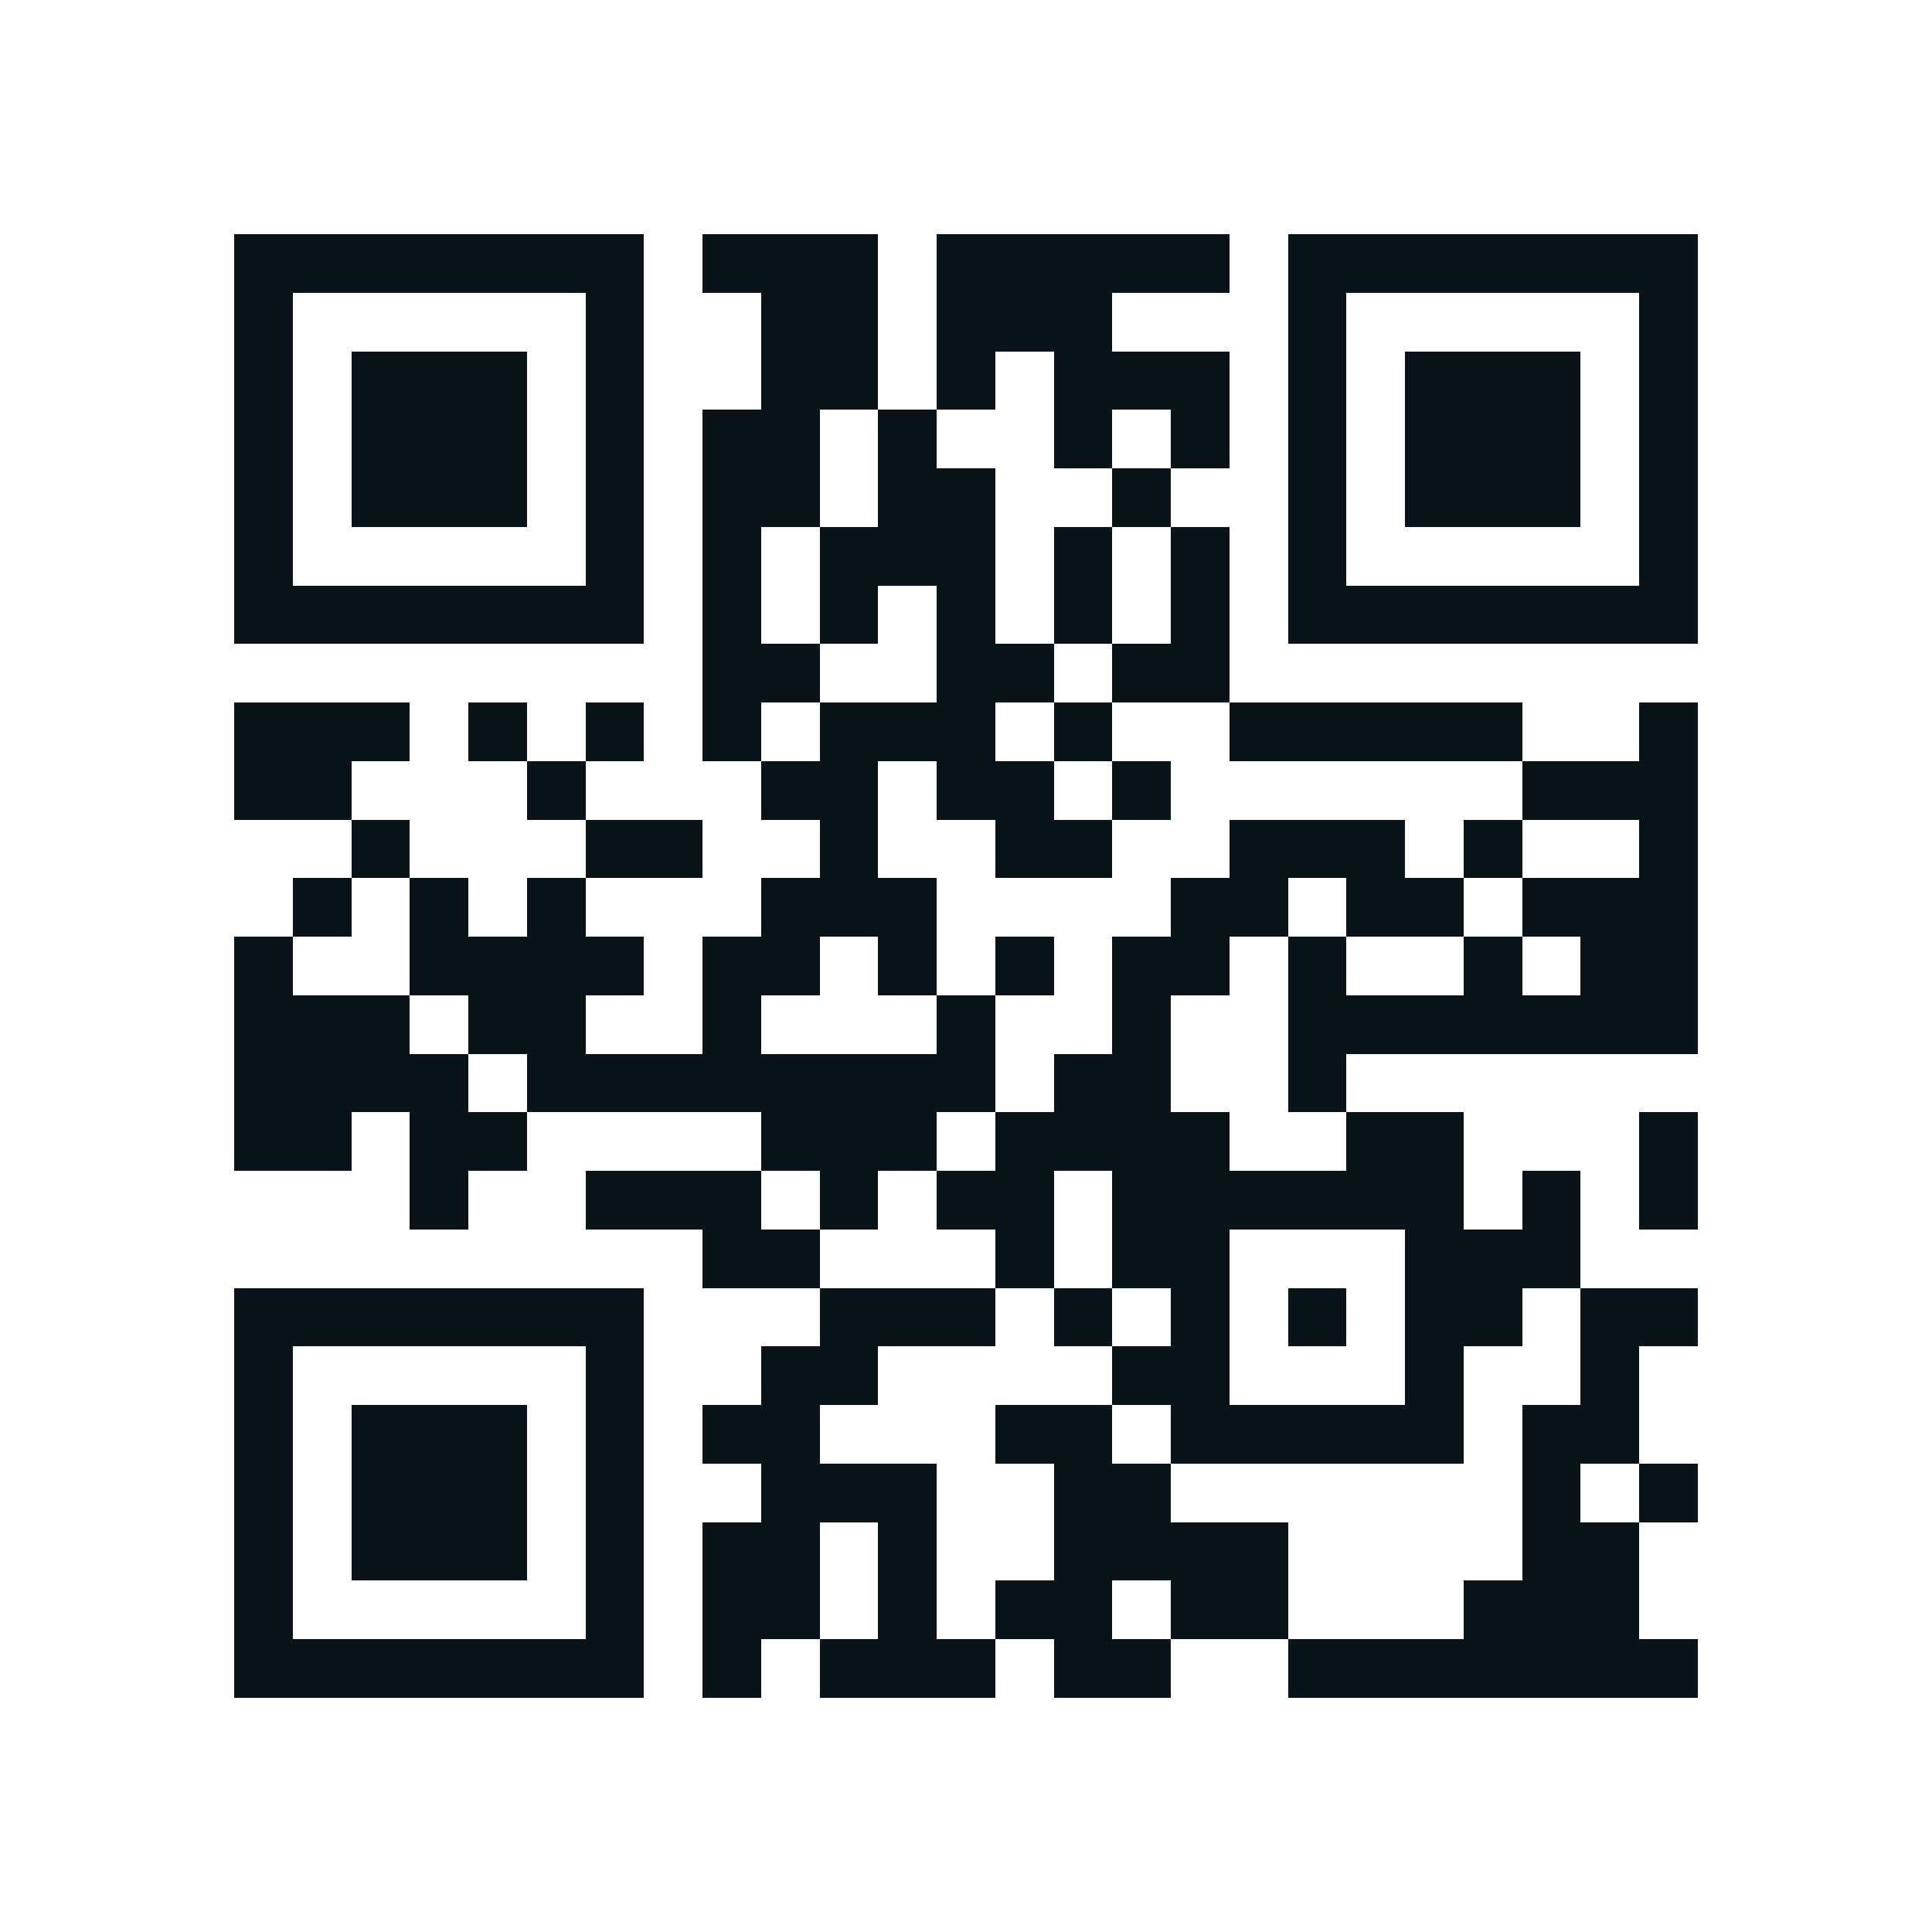
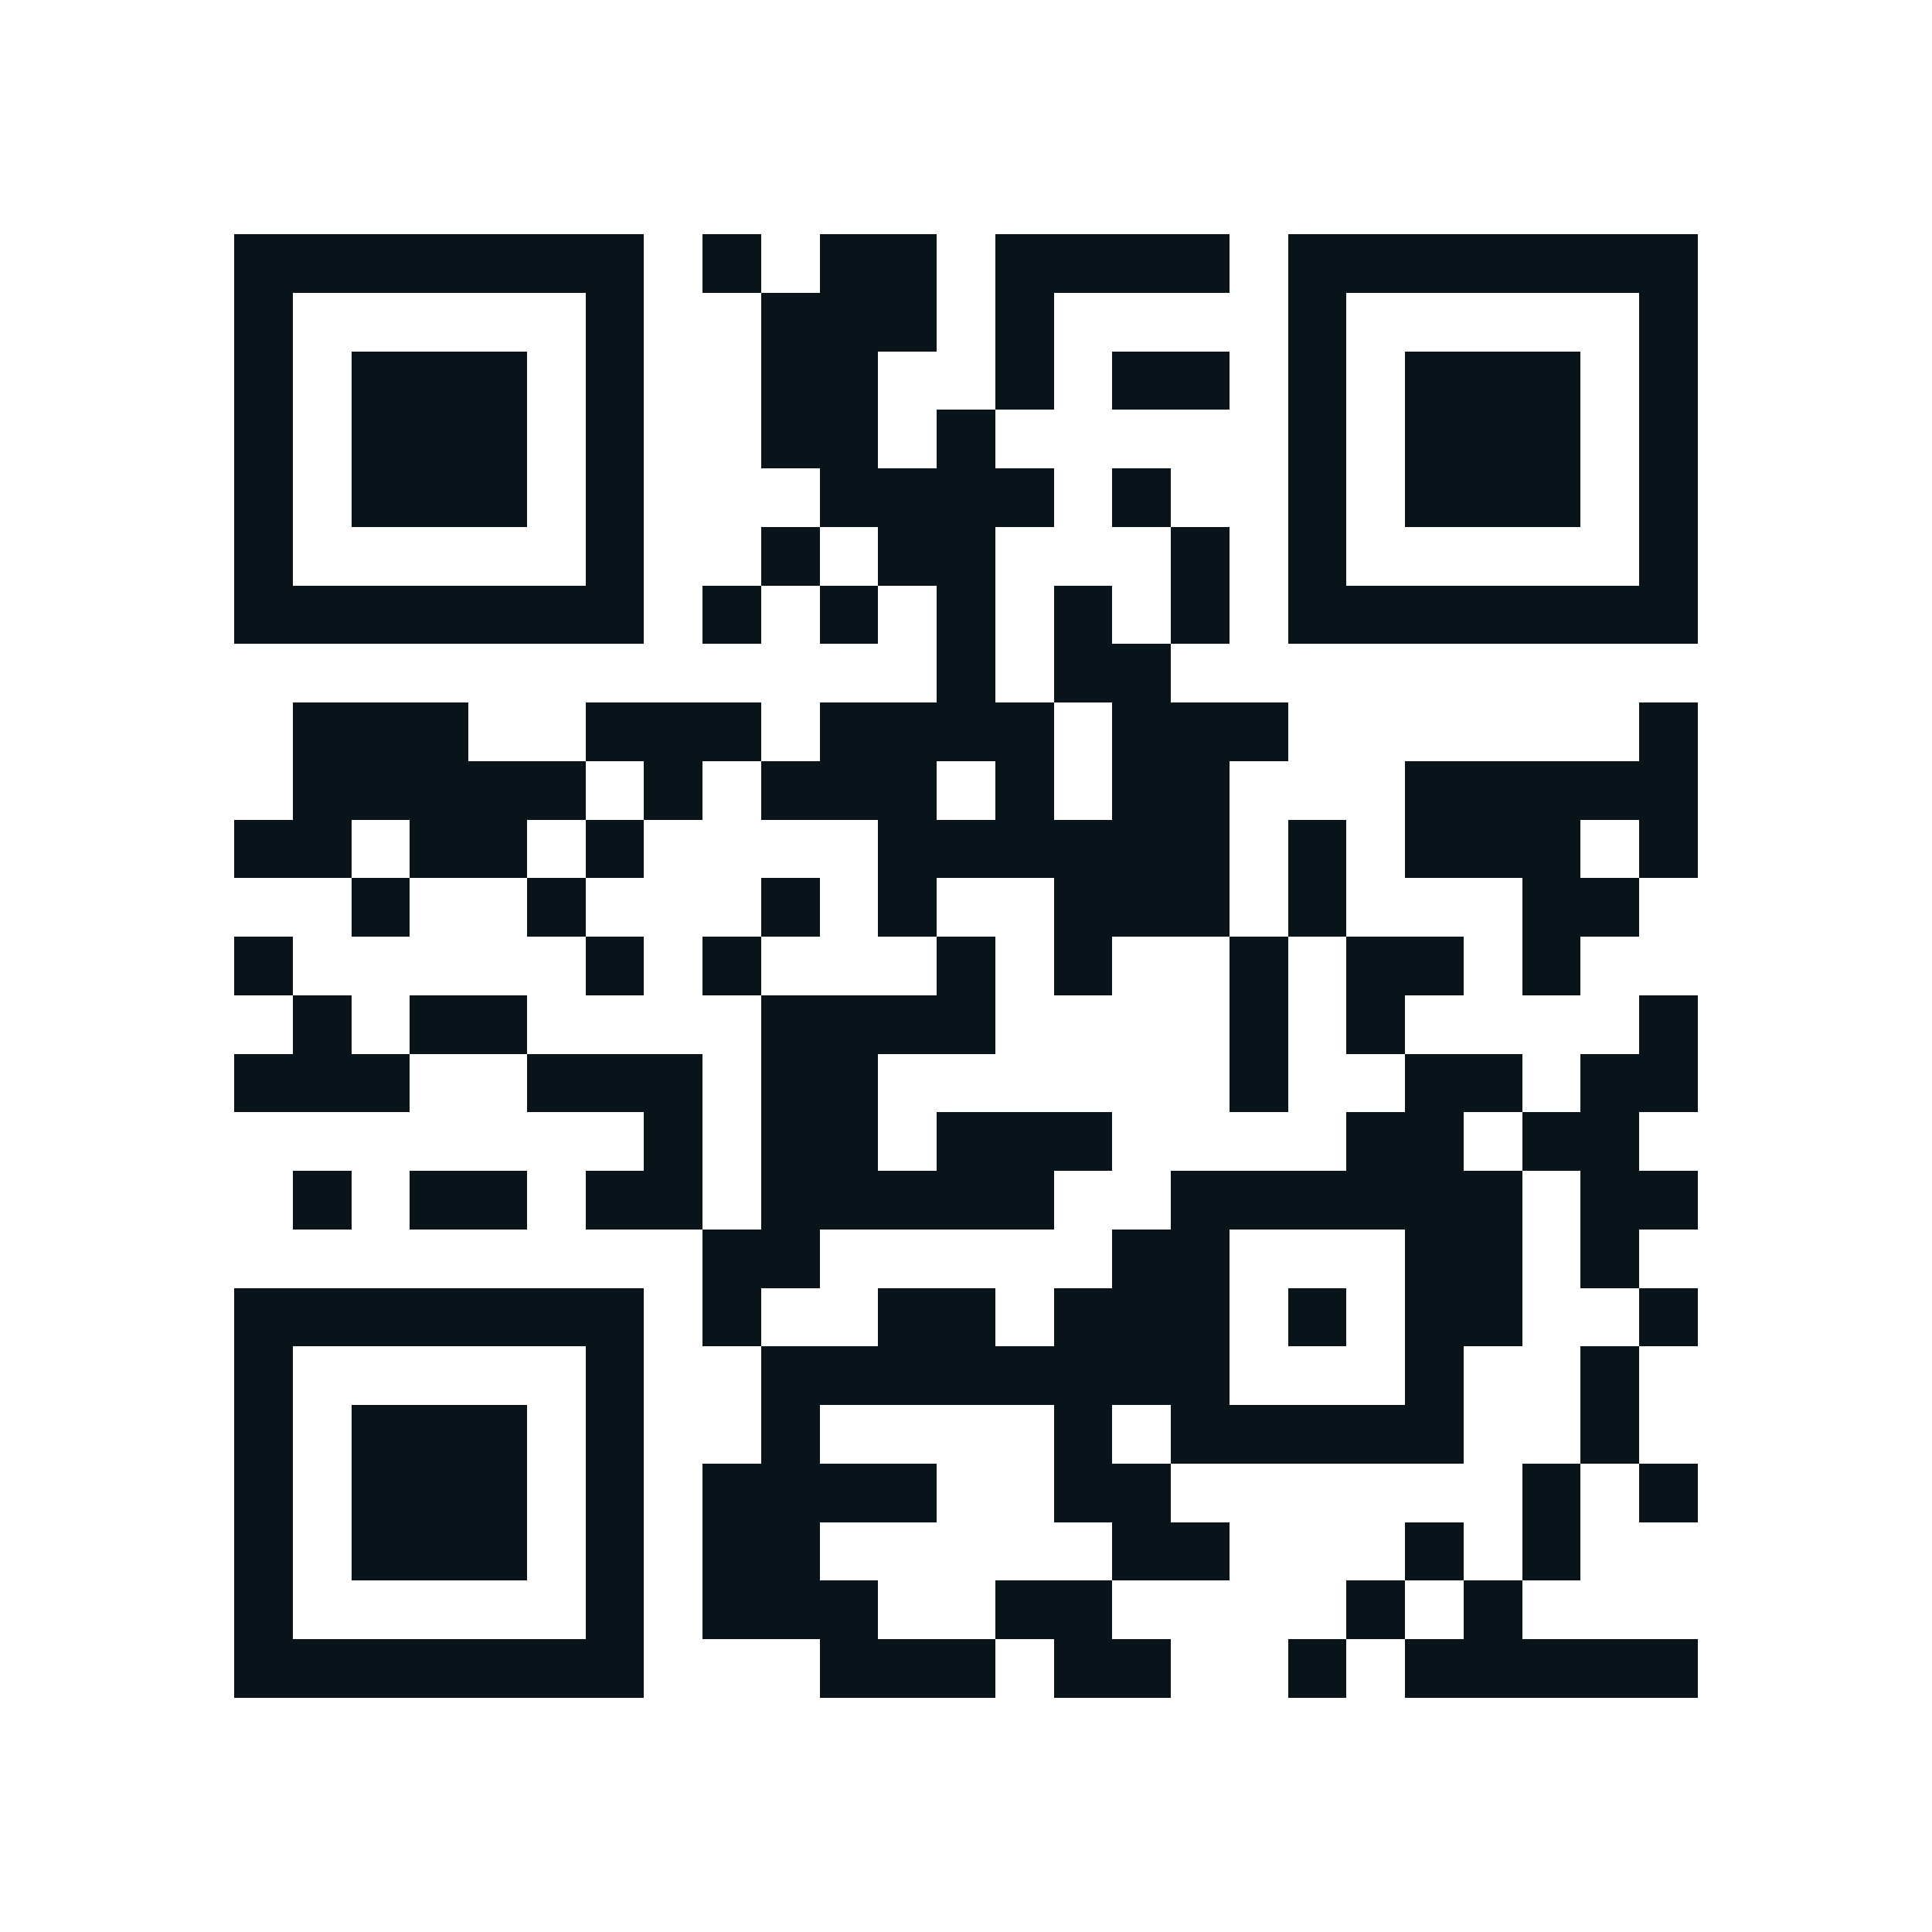
<svg xmlns="http://www.w3.org/2000/svg" width="600" height="600" viewBox="0 0 600 600">
  <rect width="600" height="600" style="fill:#fff;shape-rendering:crispEdges" />
-   <path d="M72.73 72.73v18.18h18.18V72.73zm18.18 0v18.18h18.18V72.73zm18.18 0v18.18h18.18V72.73zm18.18 0v18.18h18.18V72.73zm18.18 0v18.18h18.19V72.73zm18.19 0v18.18h18.18V72.73zm18.18 0v18.18H200V72.73zm36.36 0v18.18h18.18V72.73zm18.18 0v18.18h18.19V72.73zm18.19 0v18.18h18.18V72.73zm36.36 0v18.18h18.18V72.73zm18.18 0v18.18h18.18V72.73zm18.18 0v18.18h18.18V72.73zm18.18 0v18.18h18.19V72.73zm18.19 0v18.18h18.18V72.73zm36.36 0v18.18h18.18V72.73zm18.18 0v18.18h18.18V72.73zm18.18 0v18.18h18.19V72.73zm18.19 0v18.18h18.18V72.73zm18.18 0v18.18h18.18V72.73zm18.18 0v18.18h18.18V72.73zm18.18 0v18.18h18.18V72.73zM72.73 90.91v18.18h18.18V90.91zm109.09 0v18.18H200V90.91zm54.54 0v18.18h18.19V90.91zm18.19 0v18.18h18.18V90.91zm36.36 0v18.18h18.18V90.91zm18.18 0v18.18h18.18V90.91zm18.18 0v18.18h18.18V90.91zm72.73 0v18.18h18.18V90.91zm109.09 0v18.18h18.18V90.91zM72.73 109.09v18.18h18.18v-18.18zm36.36 0v18.18h18.18v-18.18zm18.18 0v18.18h18.18v-18.18zm18.18 0v18.18h18.19v-18.18zm36.37 0v18.18H200v-18.18zm54.54 0v18.18h18.19v-18.18zm18.19 0v18.18h18.18v-18.18zm36.36 0v18.18h18.18v-18.18zm36.36 0v18.18h18.18v-18.18zm18.18 0v18.18h18.19v-18.18zm18.19 0v18.18h18.18v-18.18zm36.36 0v18.18h18.18v-18.18zm36.36 0v18.18h18.19v-18.18zm18.19 0v18.18h18.18v-18.18zm18.18 0v18.18h18.18v-18.18zm36.36 0v18.18h18.18v-18.18zM72.73 127.27v18.18h18.18v-18.18zm36.36 0v18.18h18.18v-18.18zm18.18 0v18.18h18.18v-18.18zm18.18 0v18.18h18.19v-18.18zm36.37 0v18.18H200v-18.18zm36.36 0v18.18h18.18v-18.18zm18.18 0v18.18h18.19v-18.18zm36.37 0v18.18h18.18v-18.18zm54.54 0v18.18h18.18v-18.18zm36.37 0v18.18h18.18v-18.18zm36.36 0v18.18h18.18v-18.18zm36.36 0v18.18h18.19v-18.18zm18.19 0v18.18h18.18v-18.18zm18.18 0v18.18h18.18v-18.18zm36.36 0v18.18h18.18v-18.18zM72.73 145.45v18.19h18.18v-18.19zm36.36 0v18.19h18.18v-18.19zm18.18 0v18.19h18.18v-18.19zm18.18 0v18.19h18.19v-18.19zm36.37 0v18.19H200v-18.19zm36.36 0v18.19h18.18v-18.19zm18.18 0v18.19h18.19v-18.19zm36.37 0v18.19h18.18v-18.19zm18.18 0v18.19h18.18v-18.19zm54.54 0v18.19h18.19v-18.19zm54.55 0v18.19h18.18v-18.19zm36.36 0v18.19h18.19v-18.19zm18.19 0v18.19h18.18v-18.19zm18.18 0v18.19h18.18v-18.19zm36.36 0v18.19h18.18v-18.19zM72.73 163.64v18.18h18.18v-18.18zm109.09 0v18.18H200v-18.18zm36.36 0v18.18h18.18v-18.18zm36.37 0v18.18h18.18v-18.18zm18.18 0v18.18h18.18v-18.18zm18.18 0v18.18h18.18v-18.18zm36.36 0v18.18h18.18v-18.18zm36.37 0v18.18h18.18v-18.18zm36.36 0v18.18h18.18v-18.18zm109.09 0v18.18h18.18v-18.18zM72.73 181.82V200h18.18v-18.18zm18.18 0V200h18.18v-18.18zm18.18 0V200h18.18v-18.18zm18.18 0V200h18.18v-18.18zm18.18 0V200h18.19v-18.18zm18.19 0V200h18.18v-18.18zm18.18 0V200H200v-18.18zm36.36 0V200h18.18v-18.18zm36.37 0V200h18.18v-18.18zm36.36 0V200h18.18v-18.18zm36.36 0V200h18.18v-18.18zm36.37 0V200h18.18v-18.18zm36.36 0V200h18.18v-18.18zm18.18 0V200h18.18v-18.18zm18.18 0V200h18.19v-18.18zm18.19 0V200h18.18v-18.18zm18.18 0V200h18.18v-18.18zm18.18 0V200h18.18v-18.18zm18.18 0V200h18.18v-18.18zM218.18 200v18.18h18.18V200zm18.18 0v18.18h18.19V200zm54.55 0v18.18h18.18V200zm18.18 0v18.18h18.18V200zm36.36 0v18.18h18.19V200zm18.19 0v18.18h18.18V200zM72.73 218.18v18.18h18.18v-18.18zm18.18 0v18.18h18.18v-18.18zm18.18 0v18.18h18.18v-18.18zm36.36 0v18.18h18.19v-18.18zm36.37 0v18.18H200v-18.18zm36.36 0v18.18h18.18v-18.18zm36.37 0v18.18h18.18v-18.18zm18.18 0v18.18h18.18v-18.18zm18.18 0v18.18h18.18v-18.18zm36.36 0v18.18h18.18v-18.18zm54.55 0v18.18H400v-18.18zm18.18 0v18.18h18.18v-18.18zm18.18 0v18.18h18.18v-18.18zm18.18 0v18.18h18.19v-18.18zm18.19 0v18.18h18.18v-18.18zm54.54 0v18.18h18.18v-18.18zM72.73 236.36v18.19h18.18v-18.19zm18.18 0v18.19h18.18v-18.19zm72.73 0v18.19h18.18v-18.19zm72.72 0v18.19h18.19v-18.19zm18.19 0v18.19h18.18v-18.19zm36.36 0v18.19h18.18v-18.19zm18.18 0v18.19h18.18v-18.19zm36.36 0v18.19h18.19v-18.19zm127.28 0v18.19h18.18v-18.19zm18.18 0v18.19h18.18v-18.19zm18.18 0v18.19h18.18v-18.19zm-400 18.19v18.18h18.18v-18.18zm72.73 0v18.18H200v-18.18zm18.18 0v18.18h18.18v-18.18zm54.55 0v18.18h18.18v-18.18zm54.54 0v18.18h18.18v-18.18zm18.18 0v18.18h18.18v-18.18zm54.55 0v18.18H400v-18.18zm18.18 0v18.18h18.18v-18.18zm18.18 0v18.18h18.18v-18.18zm36.37 0v18.18h18.18v-18.18zm54.54 0v18.18h18.18v-18.18zM90.91 272.73v18.18h18.18v-18.18zm36.36 0v18.18h18.18v-18.18zm36.37 0v18.18h18.18v-18.18zm72.72 0v18.18h18.19v-18.18zm18.19 0v18.18h18.18v-18.18zm18.18 0v18.18h18.18v-18.18zm90.91 0v18.18h18.18v-18.18zm18.18 0v18.18H400v-18.18zm36.36 0v18.18h18.18v-18.18zm18.18 0v18.18h18.19v-18.18zm36.37 0v18.18h18.18v-18.18zm18.18 0v18.18h18.18v-18.18zm18.18 0v18.18h18.18v-18.18zM72.73 290.91v18.18h18.18v-18.18zm54.54 0v18.18h18.18v-18.18zm18.18 0v18.18h18.19v-18.18zm18.19 0v18.18h18.18v-18.18zm18.18 0v18.18H200v-18.18zm36.36 0v18.18h18.18v-18.18zm18.18 0v18.18h18.19v-18.18zm36.37 0v18.18h18.18v-18.18zm36.36 0v18.18h18.18v-18.18zm36.36 0v18.18h18.19v-18.18zm18.19 0v18.18h18.18v-18.18zm36.36 0v18.18h18.18v-18.18zm54.55 0v18.18h18.18v-18.18zm36.36 0v18.18h18.18v-18.18zm18.18 0v18.18h18.18v-18.18zM72.73 309.09v18.18h18.18v-18.18zm18.18 0v18.18h18.18v-18.18zm18.18 0v18.18h18.18v-18.18zm36.36 0v18.18h18.19v-18.18zm18.19 0v18.18h18.18v-18.18zm54.54 0v18.18h18.18v-18.18zm72.73 0v18.18h18.18v-18.18zm54.54 0v18.18h18.19v-18.18zm54.55 0v18.18h18.18v-18.18zm18.18 0v18.18h18.18v-18.18zm18.18 0v18.18h18.19v-18.18zm18.19 0v18.18h18.18v-18.18zm18.18 0v18.18h18.18v-18.18zm18.18 0v18.18h18.18v-18.18zm18.18 0v18.18h18.18v-18.18zM72.73 327.27v18.18h18.18v-18.18zm18.18 0v18.18h18.18v-18.18zm18.18 0v18.18h18.18v-18.18zm18.18 0v18.18h18.18v-18.18zm36.37 0v18.18h18.18v-18.18zm18.18 0v18.18H200v-18.18zm18.18 0v18.18h18.18v-18.18zm18.18 0v18.18h18.18v-18.18zm18.18 0v18.18h18.19v-18.18zm18.19 0v18.18h18.18v-18.18zm18.18 0v18.18h18.18v-18.18zm18.18 0v18.18h18.18v-18.18zm36.36 0v18.18h18.18v-18.18zm18.18 0v18.18h18.19v-18.18zm54.55 0v18.18h18.18v-18.18zM72.73 345.45v18.19h18.18v-18.19zm18.18 0v18.19h18.18v-18.19zm36.36 0v18.19h18.18v-18.19zm18.18 0v18.19h18.19v-18.19zm90.91 0v18.19h18.19v-18.19zm18.19 0v18.19h18.18v-18.19zm18.18 0v18.19h18.18v-18.19zm36.36 0v18.19h18.18v-18.19zm18.18 0v18.19h18.18v-18.19zm18.18 0v18.19h18.19v-18.19zm18.19 0v18.19h18.18v-18.19zm54.54 0v18.19h18.18v-18.19zm18.18 0v18.19h18.19v-18.19zm72.73 0v18.19h18.18v-18.19zm-381.82 18.19v18.18h18.18v-18.18zm54.55 0v18.18H200v-18.18zm18.18 0v18.18h18.18v-18.18zm18.18 0v18.18h18.18v-18.18zm36.37 0v18.18h18.18v-18.18zm36.36 0v18.18h18.18v-18.18zm18.18 0v18.18h18.18v-18.18zm36.36 0v18.18h18.19v-18.18zm18.19 0v18.18h18.18v-18.18zm18.18 0v18.18H400v-18.18zm18.18 0v18.18h18.18v-18.18zm18.18 0v18.18h18.18v-18.18zm18.18 0v18.18h18.19v-18.18zm36.37 0v18.18h18.18v-18.18zm36.36 0v18.18h18.18v-18.18zm-290.91 18.18V400h18.18v-18.18zm18.18 0V400h18.19v-18.18zm72.73 0V400h18.18v-18.18zm36.36 0V400h18.19v-18.18zm18.19 0V400h18.18v-18.18zm72.72 0V400h18.19v-18.18zm18.19 0V400h18.18v-18.18zm18.18 0V400h18.18v-18.18zM72.73 400v18.18h18.18V400zm18.18 0v18.18h18.18V400zm18.18 0v18.18h18.18V400zm18.18 0v18.18h18.18V400zm18.18 0v18.18h18.19V400zm18.19 0v18.18h18.18V400zm18.18 0v18.18H200V400zm72.73 0v18.18h18.18V400zm18.18 0v18.18h18.18V400zm18.18 0v18.18h18.18V400zm36.36 0v18.18h18.18V400zm36.37 0v18.18h18.18V400zm36.36 0v18.18h18.18V400zm36.36 0v18.18h18.19V400zm18.19 0v18.18h18.18V400zm36.36 0v18.18h18.18V400zm18.18 0v18.18h18.18V400zM72.73 418.18v18.18h18.18v-18.18zm109.09 0v18.18H200v-18.18zm54.54 0v18.18h18.19v-18.18zm18.19 0v18.18h18.18v-18.18zm90.9 0v18.18h18.19v-18.18zm18.19 0v18.18h18.18v-18.18zm72.72 0v18.18h18.19v-18.18zm54.55 0v18.18h18.18v-18.18zM72.73 436.36v18.19h18.18v-18.19zm36.36 0v18.19h18.18v-18.19zm18.18 0v18.19h18.18v-18.19zm18.18 0v18.19h18.19v-18.19zm36.37 0v18.19H200v-18.19zm36.36 0v18.19h18.18v-18.19zm18.18 0v18.19h18.19v-18.19zm72.73 0v18.19h18.18v-18.19zm18.18 0v18.19h18.18v-18.19zm36.37 0v18.19h18.18v-18.19zm18.18 0v18.19H400v-18.19zm18.18 0v18.19h18.18v-18.19zm18.18 0v18.19h18.18v-18.19zm18.18 0v18.19h18.19v-18.19zm36.37 0v18.19h18.18v-18.19zm18.18 0v18.19h18.18v-18.19zM72.73 454.55v18.18h18.18v-18.18zm36.36 0v18.18h18.18v-18.18zm18.18 0v18.18h18.18v-18.18zm18.18 0v18.18h18.19v-18.18zm36.37 0v18.18H200v-18.18zm54.54 0v18.18h18.19v-18.18zm18.19 0v18.18h18.18v-18.18zm18.18 0v18.18h18.18v-18.18zm54.54 0v18.18h18.18v-18.18zm18.18 0v18.18h18.19v-18.18zm127.28 0v18.18h18.18v-18.18zm36.36 0v18.18h18.18v-18.18zM72.73 472.73v18.18h18.18v-18.18zm36.36 0v18.18h18.18v-18.18zm18.18 0v18.18h18.18v-18.18zm18.18 0v18.18h18.19v-18.18zm36.37 0v18.18H200v-18.18zm36.36 0v18.18h18.18v-18.18zm18.18 0v18.18h18.19v-18.18zm36.37 0v18.18h18.18v-18.18zm54.54 0v18.18h18.18v-18.18zm18.18 0v18.18h18.19v-18.18zm18.19 0v18.18h18.18v-18.18zm18.18 0v18.18H400v-18.18zm90.91 0v18.18h18.18v-18.18zm18.18 0v18.18h18.18v-18.18zM72.73 490.91v18.18h18.18v-18.18zm109.09 0v18.18H200v-18.18zm36.36 0v18.18h18.18v-18.18zm18.18 0v18.18h18.19v-18.18zm36.37 0v18.18h18.18v-18.18zm36.36 0v18.18h18.18v-18.18zm18.18 0v18.18h18.18v-18.18zm36.37 0v18.18h18.18v-18.18zm18.18 0v18.18H400v-18.18zm72.73 0v18.18h18.18v-18.18zm18.18 0v18.18h18.18v-18.18zm18.18 0v18.18h18.18v-18.18zM72.73 509.09v18.18h18.18v-18.18zm18.18 0v18.18h18.18v-18.18zm18.18 0v18.18h18.18v-18.18zm18.18 0v18.18h18.18v-18.18zm18.18 0v18.18h18.19v-18.18zm18.19 0v18.18h18.18v-18.18zm18.18 0v18.18H200v-18.18zm36.36 0v18.18h18.18v-18.18zm36.37 0v18.18h18.18v-18.18zm18.18 0v18.18h18.18v-18.18zm18.18 0v18.18h18.18v-18.18zm36.36 0v18.18h18.18v-18.18zm18.18 0v18.18h18.19v-18.18zm54.55 0v18.18h18.18v-18.18zm18.18 0v18.18h18.18v-18.18zm18.18 0v18.18h18.19v-18.18zm18.19 0v18.18h18.18v-18.18zm18.18 0v18.18h18.18v-18.18zm18.18 0v18.18h18.18v-18.18zm18.18 0v18.18h18.18v-18.18z" style="fill:#09141a;shape-rendering:crispEdges" />
+   <path d="M72.73 72.73v18.18h18.18V72.73zm18.18 0v18.18h18.18V72.73zm18.18 0v18.18h18.18V72.73zm18.18 0v18.18h18.18V72.73zm18.18 0v18.18h18.19V72.73zm18.19 0v18.18h18.18V72.73zm18.18 0v18.18H200V72.73zm36.36 0v18.18h18.18V72.73zm36.37 0v18.18h18.18V72.73zm18.18 0v18.18h18.18V72.73zm36.36 0v18.18h18.18V72.73zm18.18 0v18.18h18.18V72.73zm18.18 0v18.18h18.19V72.73zm18.19 0v18.18h18.18V72.73zm36.36 0v18.18h18.18V72.73zm18.18 0v18.18h18.18V72.73zm18.18 0v18.18h18.19V72.73zm18.19 0v18.18h18.18V72.73zm18.18 0v18.18h18.18V72.73zm18.18 0v18.18h18.18V72.73zm18.18 0v18.18h18.18V72.73zM72.73 90.91v18.18h18.18V90.91zm109.09 0v18.18H200V90.91zm54.54 0v18.18h18.19V90.91zm18.19 0v18.18h18.18V90.91zm18.18 0v18.18h18.18V90.91zm36.36 0v18.18h18.18V90.91zm90.91 0v18.18h18.18V90.91zm109.09 0v18.18h18.18V90.91zM72.73 109.09v18.18h18.18v-18.18zm36.36 0v18.18h18.18v-18.18zm18.18 0v18.18h18.18v-18.18zm18.18 0v18.18h18.19v-18.18zm36.37 0v18.18H200v-18.18zm54.54 0v18.18h18.19v-18.18zm18.19 0v18.18h18.18v-18.18zm54.54 0v18.18h18.18v-18.18zm36.36 0v18.18h18.19v-18.18zm18.19 0v18.18h18.18v-18.18zm36.36 0v18.18h18.18v-18.18zm36.36 0v18.18h18.19v-18.18zm18.19 0v18.18h18.18v-18.18zm18.18 0v18.18h18.18v-18.18zm36.36 0v18.18h18.18v-18.18zM72.73 127.27v18.18h18.18v-18.18zm36.36 0v18.18h18.18v-18.18zm18.18 0v18.18h18.18v-18.18zm18.18 0v18.18h18.19v-18.18zm36.37 0v18.18H200v-18.18zm54.54 0v18.18h18.19v-18.18zm18.19 0v18.18h18.18v-18.18zm36.36 0v18.18h18.18v-18.18zm109.09 0v18.18h18.18v-18.18zm36.36 0v18.18h18.19v-18.18zm18.19 0v18.18h18.18v-18.18zm18.18 0v18.18h18.18v-18.18zm36.36 0v18.18h18.18v-18.18zM72.73 145.45v18.19h18.18v-18.19zm36.36 0v18.19h18.18v-18.19zm18.18 0v18.19h18.18v-18.19zm18.18 0v18.19h18.19v-18.19zm36.37 0v18.19H200v-18.19zm72.73 0v18.19h18.18v-18.19zm18.18 0v18.19h18.18v-18.19zm18.18 0v18.19h18.18v-18.19zm18.18 0v18.19h18.18v-18.19zm36.36 0v18.19h18.19v-18.19zm54.55 0v18.19h18.18v-18.19zm36.36 0v18.19h18.19v-18.19zm18.19 0v18.19h18.18v-18.19zm18.18 0v18.19h18.18v-18.19zm36.36 0v18.19h18.18v-18.19zM72.73 163.64v18.18h18.18v-18.18zm109.09 0v18.18H200v-18.18zm54.54 0v18.18h18.19v-18.18zm36.37 0v18.18h18.18v-18.18zm18.18 0v18.18h18.18v-18.18zm72.73 0v18.18h18.18v-18.18zm36.36 0v18.18h18.18v-18.18zm109.09 0v18.18h18.18v-18.18zM72.73 181.82V200h18.18v-18.18zm18.18 0V200h18.18v-18.18zm18.18 0V200h18.18v-18.18zm18.18 0V200h18.18v-18.18zm18.18 0V200h18.19v-18.18zm18.19 0V200h18.18v-18.18zm18.18 0V200H200v-18.18zm36.36 0V200h18.18v-18.18zm36.37 0V200h18.18v-18.18zm36.36 0V200h18.18v-18.18zm36.36 0V200h18.18v-18.18zm36.37 0V200h18.18v-18.18zm36.36 0V200h18.18v-18.18zm18.18 0V200h18.18v-18.18zm18.18 0V200h18.19v-18.18zm18.19 0V200h18.18v-18.18zm18.18 0V200h18.18v-18.18zm18.18 0V200h18.18v-18.18zm18.18 0V200h18.18v-18.18zM290.91 200v18.18h18.18V200zm36.36 0v18.18h18.18V200zm18.18 0v18.18h18.19V200zM90.91 218.18v18.18h18.18v-18.18zm18.18 0v18.18h18.18v-18.18zm18.18 0v18.18h18.18v-18.18zm54.55 0v18.18H200v-18.18zm18.18 0v18.18h18.18v-18.18zm18.18 0v18.18h18.18v-18.18zm36.37 0v18.18h18.18v-18.18zm18.18 0v18.18h18.18v-18.18zm18.18 0v18.18h18.18v-18.18zm18.18 0v18.18h18.18v-18.18zm36.36 0v18.18h18.19v-18.18zm18.19 0v18.18h18.18v-18.18zm18.18 0v18.18H400v-18.18zm127.27 0v18.18h18.18v-18.18zM90.91 236.36v18.19h18.18v-18.19zm18.18 0v18.19h18.18v-18.19zm18.18 0v18.19h18.18v-18.19zm18.18 0v18.19h18.19v-18.19zm18.19 0v18.19h18.18v-18.19zm36.36 0v18.19h18.18v-18.19zm36.36 0v18.19h18.19v-18.19zm18.19 0v18.19h18.18v-18.19zm18.18 0v18.19h18.18v-18.19zm36.36 0v18.19h18.18v-18.19zm36.36 0v18.19h18.19v-18.19zm18.19 0v18.19h18.18v-18.19zm72.72 0v18.19h18.19v-18.19zm18.19 0v18.19h18.18v-18.19zm18.18 0v18.19h18.18v-18.19zm18.18 0v18.19h18.18v-18.19zm18.18 0v18.19h18.18v-18.19zM72.73 254.55v18.18h18.18v-18.18zm18.18 0v18.18h18.18v-18.18zm36.36 0v18.18h18.18v-18.18zm18.18 0v18.18h18.19v-18.18zm36.37 0v18.18H200v-18.18zm90.91 0v18.18h18.18v-18.18zm18.18 0v18.18h18.18v-18.18zm18.18 0v18.18h18.18v-18.18zm18.18 0v18.18h18.18v-18.18zm18.18 0v18.18h18.19v-18.18zm18.19 0v18.18h18.18v-18.18zm36.36 0v18.18h18.18v-18.18zm36.36 0v18.18h18.19v-18.18zm18.19 0v18.18h18.18v-18.18zm18.18 0v18.18h18.18v-18.18zm36.36 0v18.18h18.18v-18.18zm-400 18.18v18.18h18.18v-18.18zm54.55 0v18.18h18.18v-18.18zm72.72 0v18.18h18.19v-18.18zm36.37 0v18.18h18.18v-18.18zm54.54 0v18.18h18.18v-18.18zm18.18 0v18.18h18.19v-18.18zm18.19 0v18.18h18.18v-18.18zm36.36 0v18.18h18.18v-18.18zm72.73 0v18.18h18.18v-18.18zm18.18 0v18.18h18.18v-18.18zM72.73 290.91v18.18h18.18v-18.18zm109.09 0v18.18H200v-18.18zm36.36 0v18.18h18.18v-18.18zm72.73 0v18.18h18.18v-18.18zm36.36 0v18.18h18.18v-18.18zm54.55 0v18.18H400v-18.18zm36.36 0v18.18h18.18v-18.18zm18.18 0v18.18h18.19v-18.18zm36.37 0v18.18h18.18v-18.18zM90.91 309.09v18.18h18.18v-18.18zm36.36 0v18.18h18.18v-18.18zm18.18 0v18.18h18.19v-18.18zm90.91 0v18.18h18.19v-18.18zm18.19 0v18.18h18.18v-18.18zm18.18 0v18.18h18.18v-18.18zm18.18 0v18.18h18.18v-18.18zm90.91 0v18.18H400v-18.18zm36.36 0v18.18h18.18v-18.18zm90.91 0v18.18h18.18v-18.18zM72.73 327.27v18.18h18.18v-18.18zm18.18 0v18.18h18.18v-18.18zm18.18 0v18.18h18.18v-18.18zm54.55 0v18.18h18.18v-18.18zm18.18 0v18.18H200v-18.18zm18.18 0v18.18h18.18v-18.18zm36.36 0v18.18h18.19v-18.18zm18.19 0v18.18h18.18v-18.18zm127.27 0v18.18H400v-18.18zm54.54 0v18.18h18.19v-18.18zm18.19 0v18.18h18.18v-18.18zm36.36 0v18.18h18.18v-18.18zm18.18 0v18.18h18.18v-18.18zM200 345.45v18.19h18.18v-18.19zm36.36 0v18.19h18.19v-18.19zm18.19 0v18.19h18.18v-18.19zm36.36 0v18.19h18.18v-18.19zm18.18 0v18.19h18.18v-18.19zm18.18 0v18.19h18.18v-18.19zm90.91 0v18.19h18.18v-18.19zm18.18 0v18.19h18.19v-18.19zm36.37 0v18.19h18.18v-18.19zm18.18 0v18.19h18.18v-18.19zm-400 18.19v18.18h18.18v-18.18zm36.36 0v18.18h18.18v-18.18zm18.18 0v18.18h18.19v-18.18zm36.37 0v18.18H200v-18.18zm18.18 0v18.18h18.18v-18.18zm36.36 0v18.18h18.19v-18.18zm18.19 0v18.18h18.18v-18.18zm18.18 0v18.18h18.18v-18.18zm18.18 0v18.18h18.18v-18.18zm18.18 0v18.18h18.18v-18.18zm54.55 0v18.18h18.18v-18.18zm18.18 0v18.18H400v-18.18zm18.18 0v18.18h18.18v-18.18zm18.18 0v18.18h18.18v-18.18zm18.18 0v18.18h18.19v-18.18zm18.19 0v18.18h18.18v-18.18zm36.36 0v18.18h18.18v-18.18zm18.18 0v18.18h18.18v-18.18zm-290.91 18.18V400h18.18v-18.18zm18.18 0V400h18.19v-18.18zm109.09 0V400h18.19v-18.18zm18.19 0V400h18.18v-18.18zm72.72 0V400h18.19v-18.18zm18.19 0V400h18.18v-18.18zm36.36 0V400h18.18v-18.18zM72.73 400v18.18h18.18V400zm18.18 0v18.18h18.18V400zm18.18 0v18.18h18.18V400zm18.18 0v18.18h18.18V400zm18.18 0v18.18h18.19V400zm18.19 0v18.18h18.18V400zm18.18 0v18.18H200V400zm36.36 0v18.18h18.18V400zm54.55 0v18.18h18.18V400zm18.18 0v18.18h18.18V400zm36.36 0v18.18h18.18V400zm18.18 0v18.18h18.19V400zm18.19 0v18.18h18.18V400zm36.36 0v18.18h18.18V400zm36.36 0v18.18h18.19V400zm18.19 0v18.18h18.18V400zm54.54 0v18.18h18.18V400zM72.73 418.18v18.18h18.18v-18.18zm109.09 0v18.18H200v-18.18zm54.54 0v18.18h18.19v-18.18zm18.19 0v18.18h18.18v-18.18zm18.18 0v18.18h18.18v-18.18zm18.18 0v18.18h18.18v-18.18zm18.18 0v18.18h18.18v-18.18zm18.18 0v18.18h18.18v-18.18zm18.18 0v18.18h18.19v-18.18zm18.19 0v18.18h18.18v-18.18zm72.72 0v18.18h18.19v-18.18zm54.55 0v18.18h18.18v-18.18zM72.73 436.36v18.19h18.18v-18.19zm36.36 0v18.19h18.18v-18.19zm18.18 0v18.19h18.18v-18.19zm18.18 0v18.19h18.19v-18.19zm36.37 0v18.19H200v-18.19zm54.54 0v18.19h18.19v-18.19zm90.91 0v18.19h18.18v-18.19zm36.37 0v18.19h18.18v-18.19zm18.18 0v18.19H400v-18.19zm18.18 0v18.19h18.18v-18.19zm18.18 0v18.19h18.18v-18.19zm18.18 0v18.19h18.19v-18.19zm54.55 0v18.19h18.18v-18.19zM72.73 454.55v18.18h18.18v-18.18zm36.36 0v18.18h18.18v-18.18zm18.18 0v18.18h18.18v-18.18zm18.18 0v18.18h18.19v-18.18zm36.37 0v18.18H200v-18.18zm36.36 0v18.18h18.18v-18.18zm18.18 0v18.18h18.19v-18.18zm18.19 0v18.18h18.18v-18.18zm18.18 0v18.18h18.18v-18.18zm54.54 0v18.18h18.18v-18.18zm18.18 0v18.18h18.19v-18.18zm127.28 0v18.18h18.18v-18.18zm36.36 0v18.18h18.18v-18.18zM72.73 472.73v18.18h18.18v-18.18zm36.36 0v18.18h18.18v-18.18zm18.18 0v18.18h18.18v-18.18zm18.18 0v18.18h18.19v-18.18zm36.37 0v18.18H200v-18.18zm36.36 0v18.18h18.18v-18.18zm18.18 0v18.18h18.19v-18.18zm109.09 0v18.18h18.19v-18.18zm18.19 0v18.18h18.18v-18.18zm72.72 0v18.18h18.19v-18.18zm36.37 0v18.18h18.18v-18.18zm-400 18.18v18.18h18.18v-18.18zm109.09 0v18.18H200v-18.18zm36.36 0v18.18h18.18v-18.18zm18.18 0v18.18h18.19v-18.18zm18.19 0v18.18h18.18v-18.18zm54.54 0v18.18h18.18v-18.18zm18.18 0v18.18h18.18v-18.18zm90.91 0v18.18h18.18v-18.18zm36.37 0v18.18h18.18v-18.18zM72.73 509.09v18.18h18.18v-18.18zm18.18 0v18.18h18.18v-18.18zm18.18 0v18.18h18.18v-18.18zm18.18 0v18.18h18.18v-18.18zm18.18 0v18.18h18.19v-18.18zm18.19 0v18.18h18.18v-18.18zm18.18 0v18.18H200v-18.18zm72.73 0v18.18h18.18v-18.18zm18.18 0v18.18h18.18v-18.18zm18.18 0v18.18h18.18v-18.18zm36.36 0v18.18h18.18v-18.18zm18.18 0v18.18h18.19v-18.18zm54.55 0v18.18h18.18v-18.18zm36.36 0v18.18h18.19v-18.18zm18.19 0v18.18h18.18v-18.18zm18.18 0v18.18h18.18v-18.18zm18.18 0v18.18h18.18v-18.18zm18.18 0v18.18h18.18v-18.18z" style="fill:#09141a;shape-rendering:crispEdges" />
</svg>
